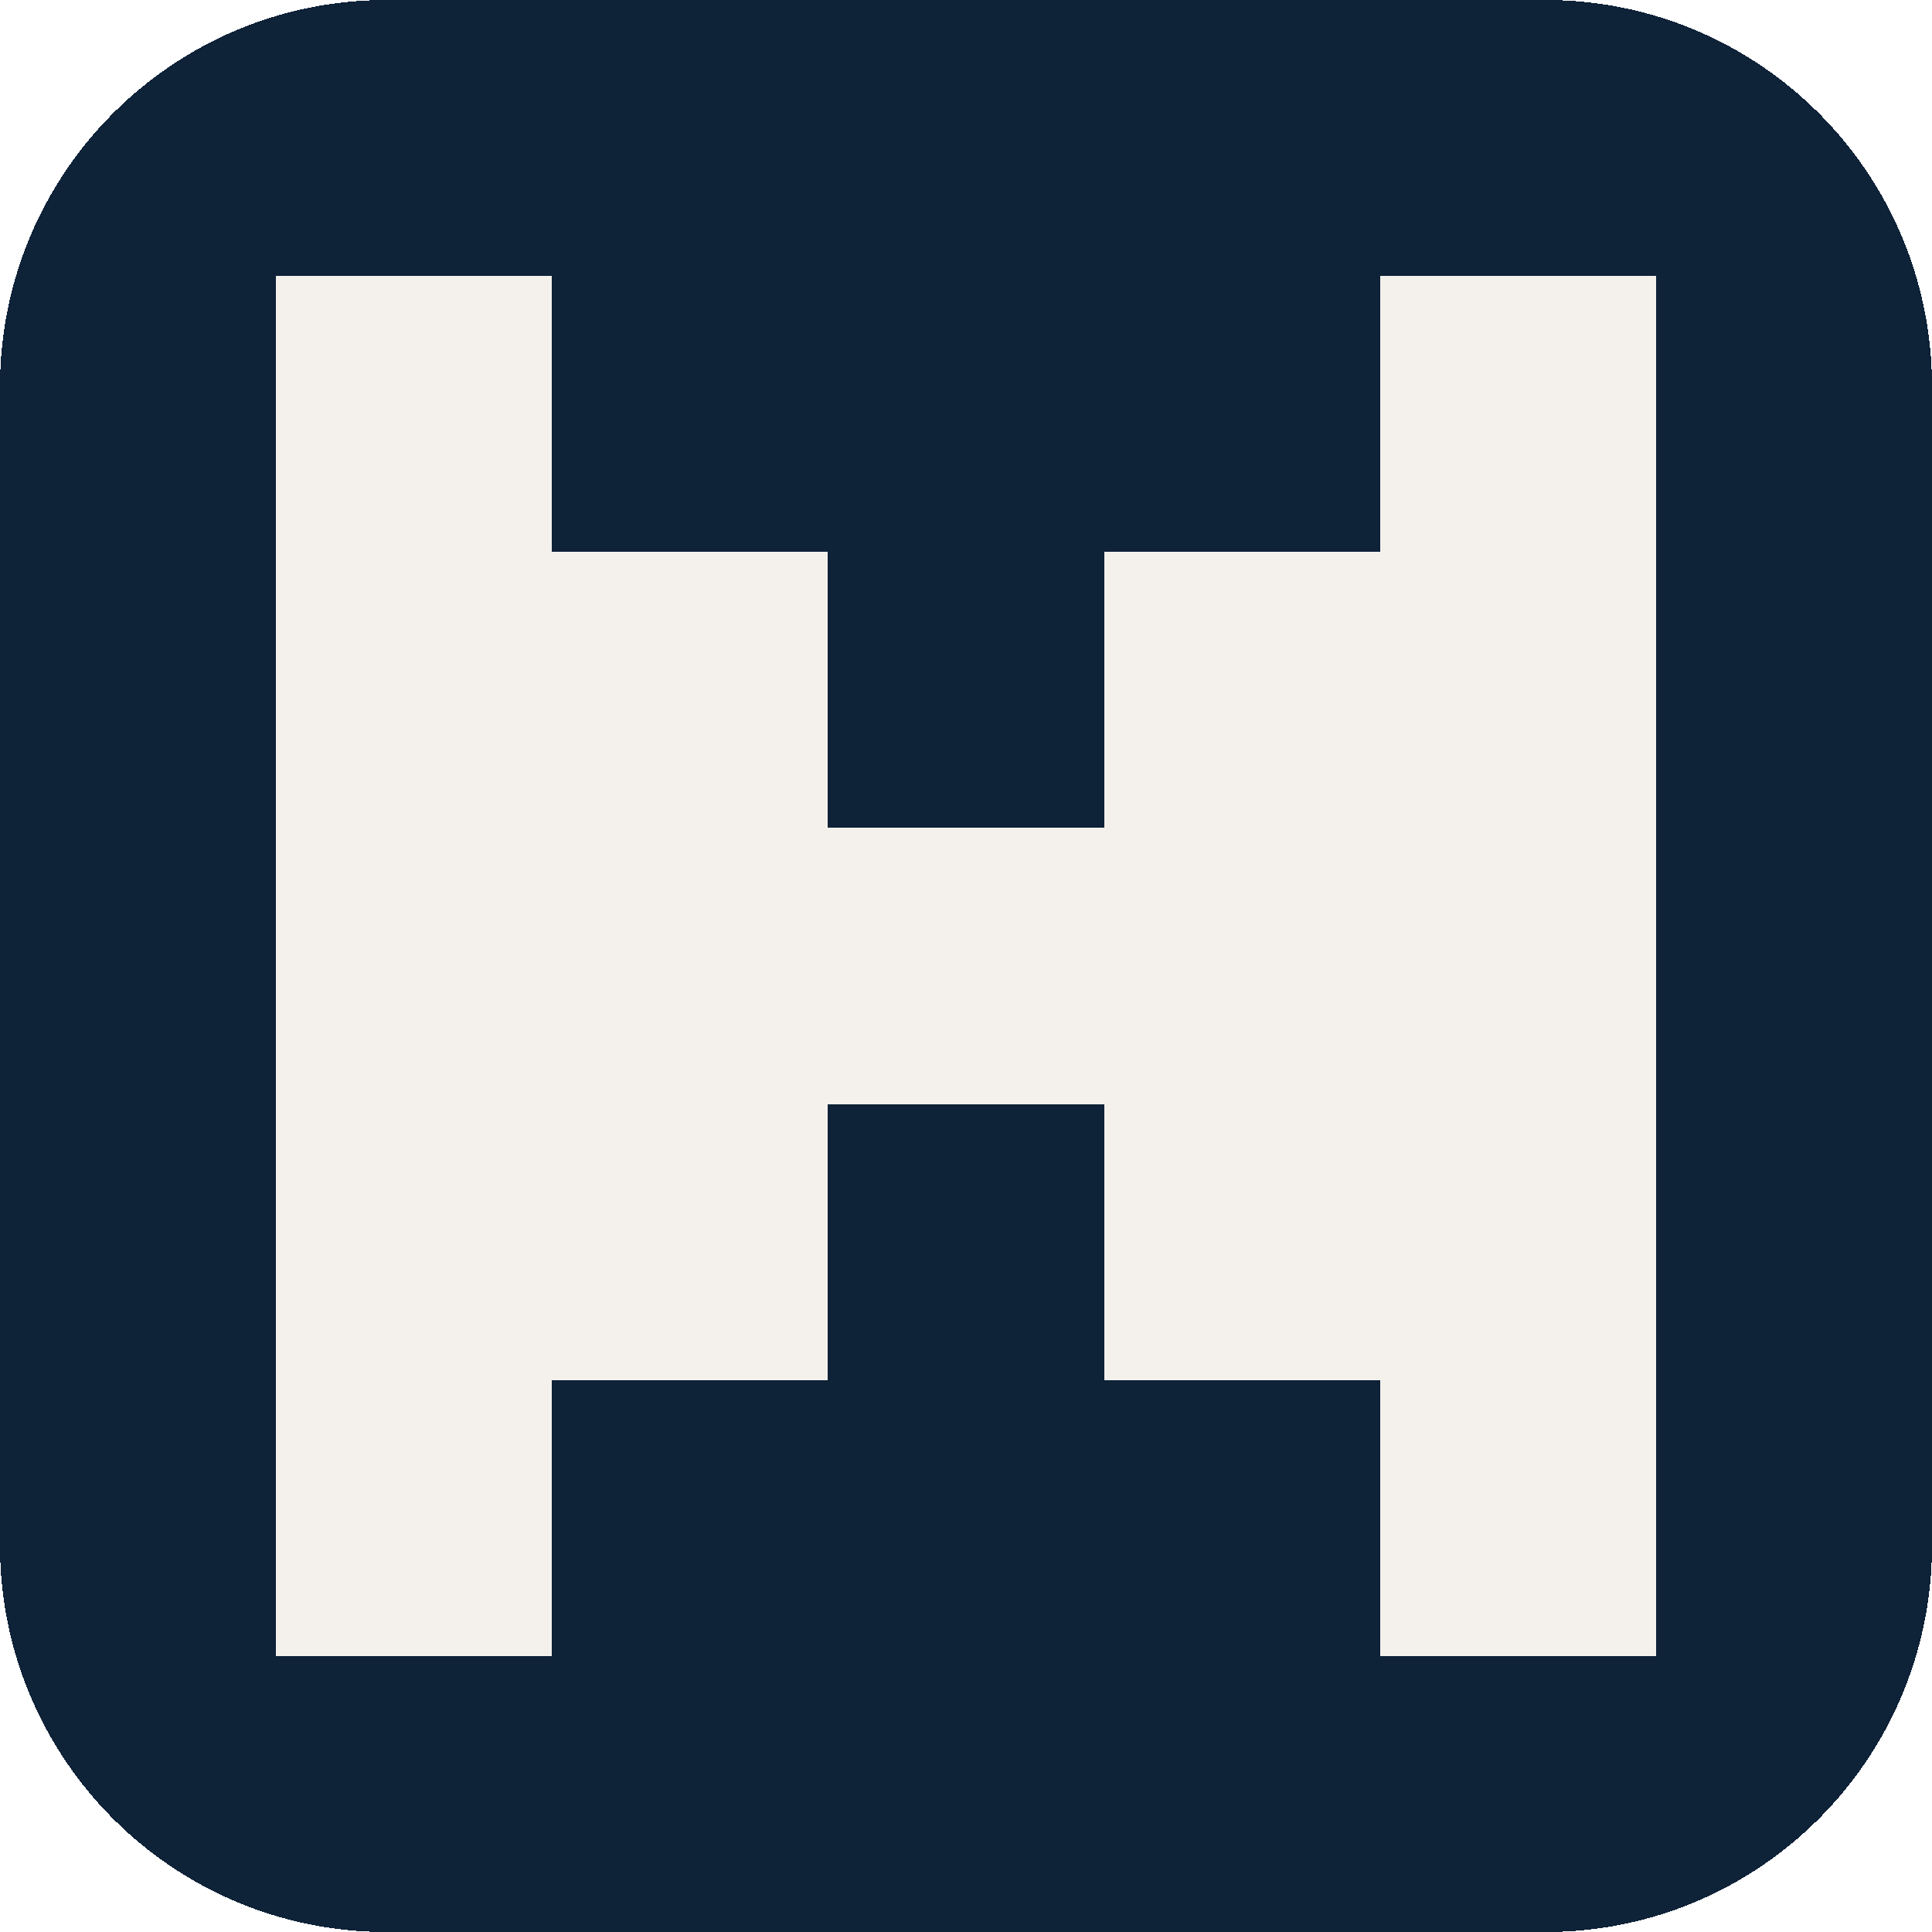
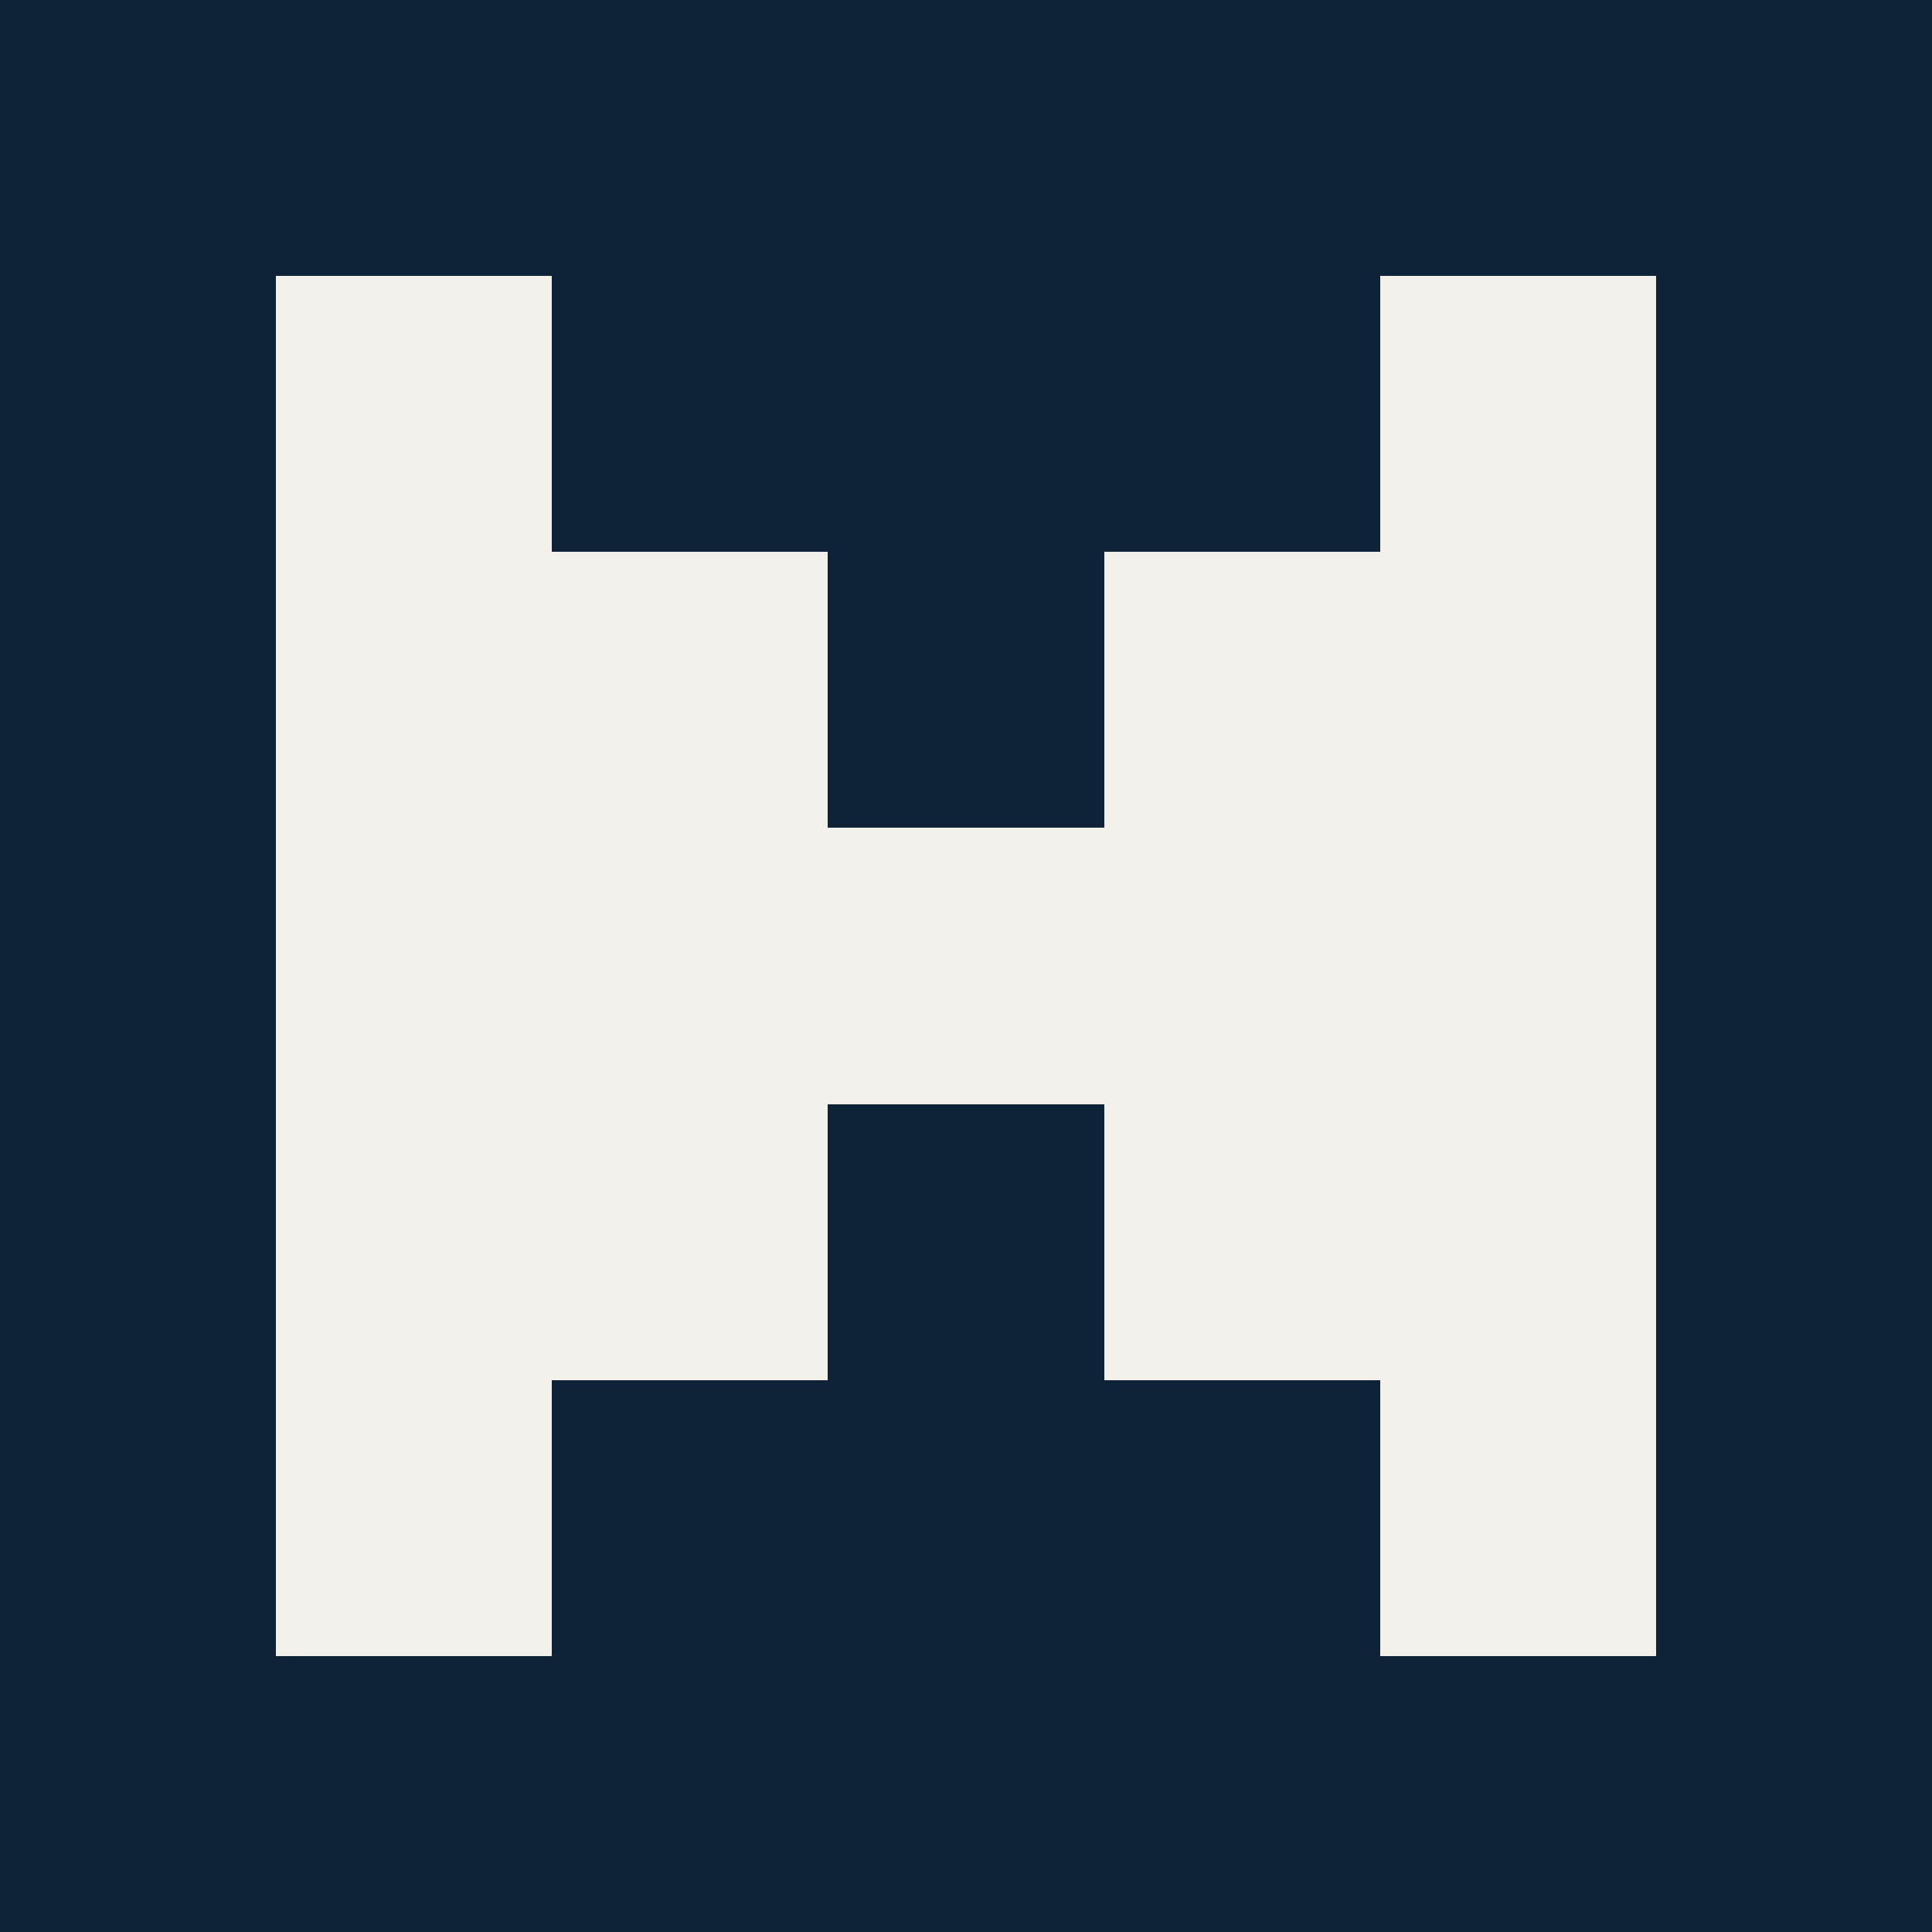
<svg xmlns="http://www.w3.org/2000/svg" viewBox="0 0 7 7" shape-rendering="crispEdges">
-   <rect width="7" height="7" rx="1.4" fill="#0E2238" />
+   <rect width="7" height="7" rx="0" fill="#0E2238" />
  <g fill="#F4F1EC">
    <rect x="1" y="1" width="1" height="5" />
    <rect x="5" y="1" width="1" height="5" />
    <rect x="2" y="2" width="1" height="3" />
    <rect x="4" y="2" width="1" height="3" />
    <rect x="3" y="3" width="1" height="1" />
  </g>
</svg>
